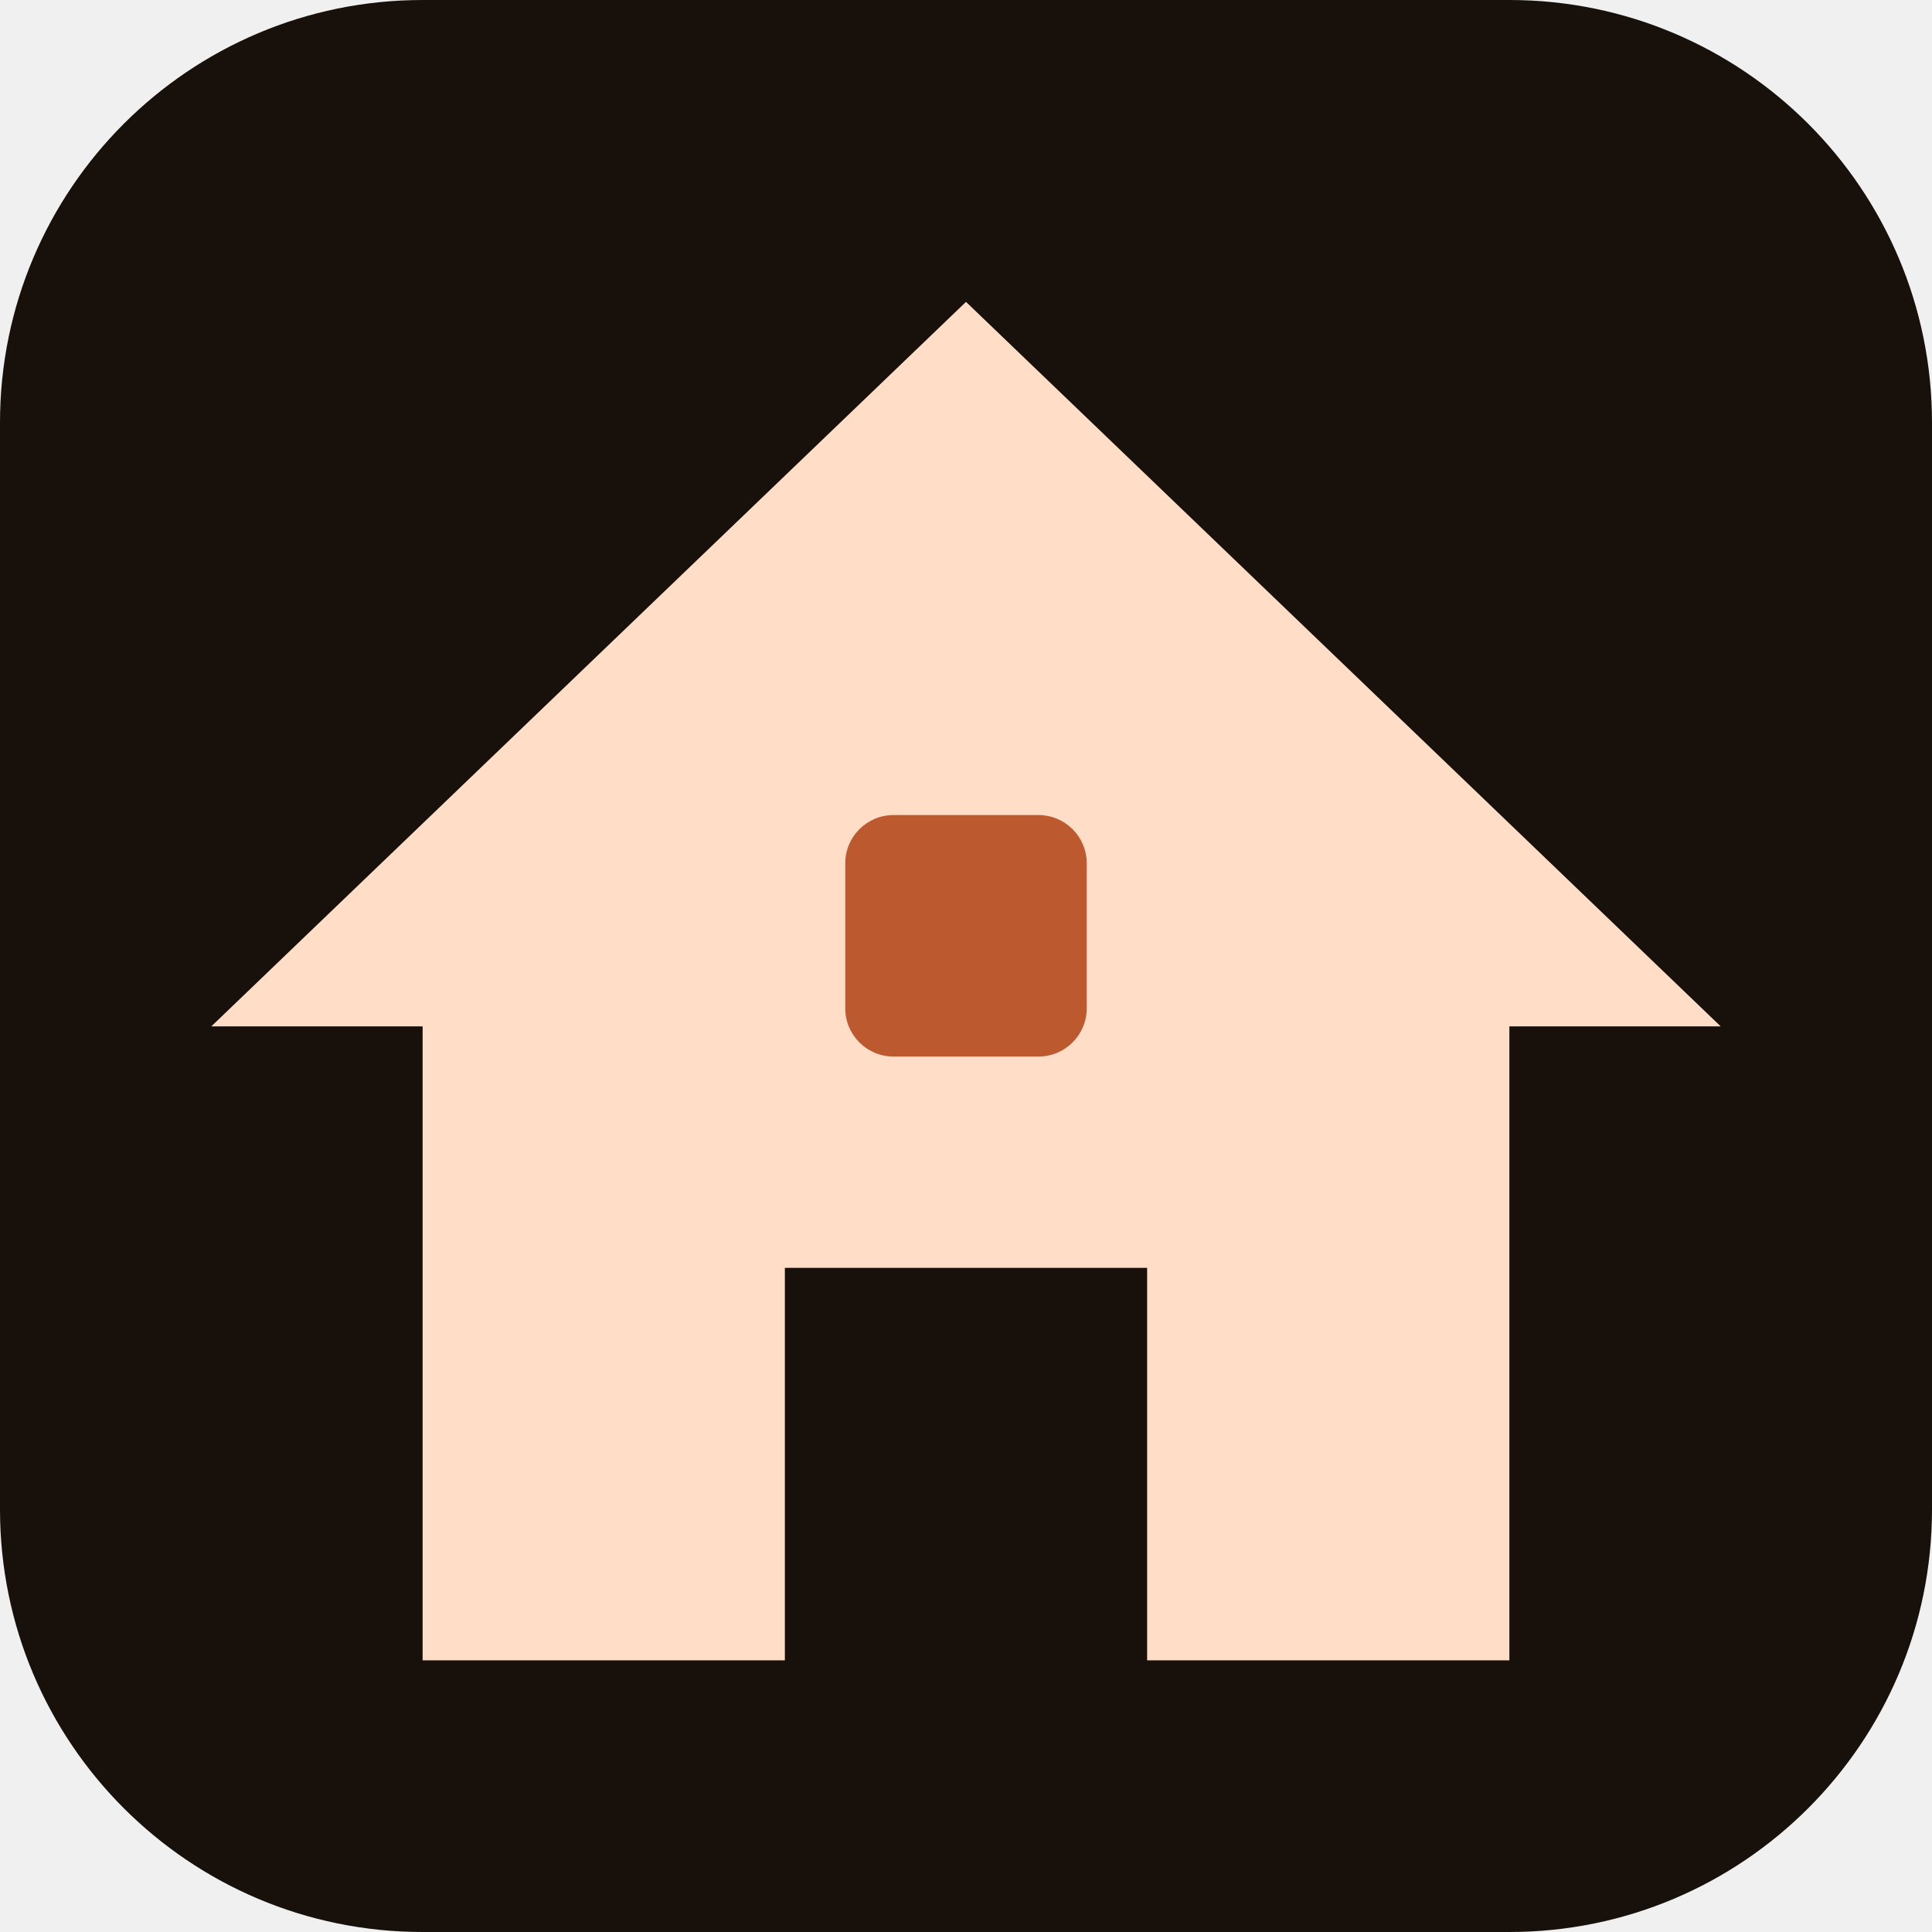
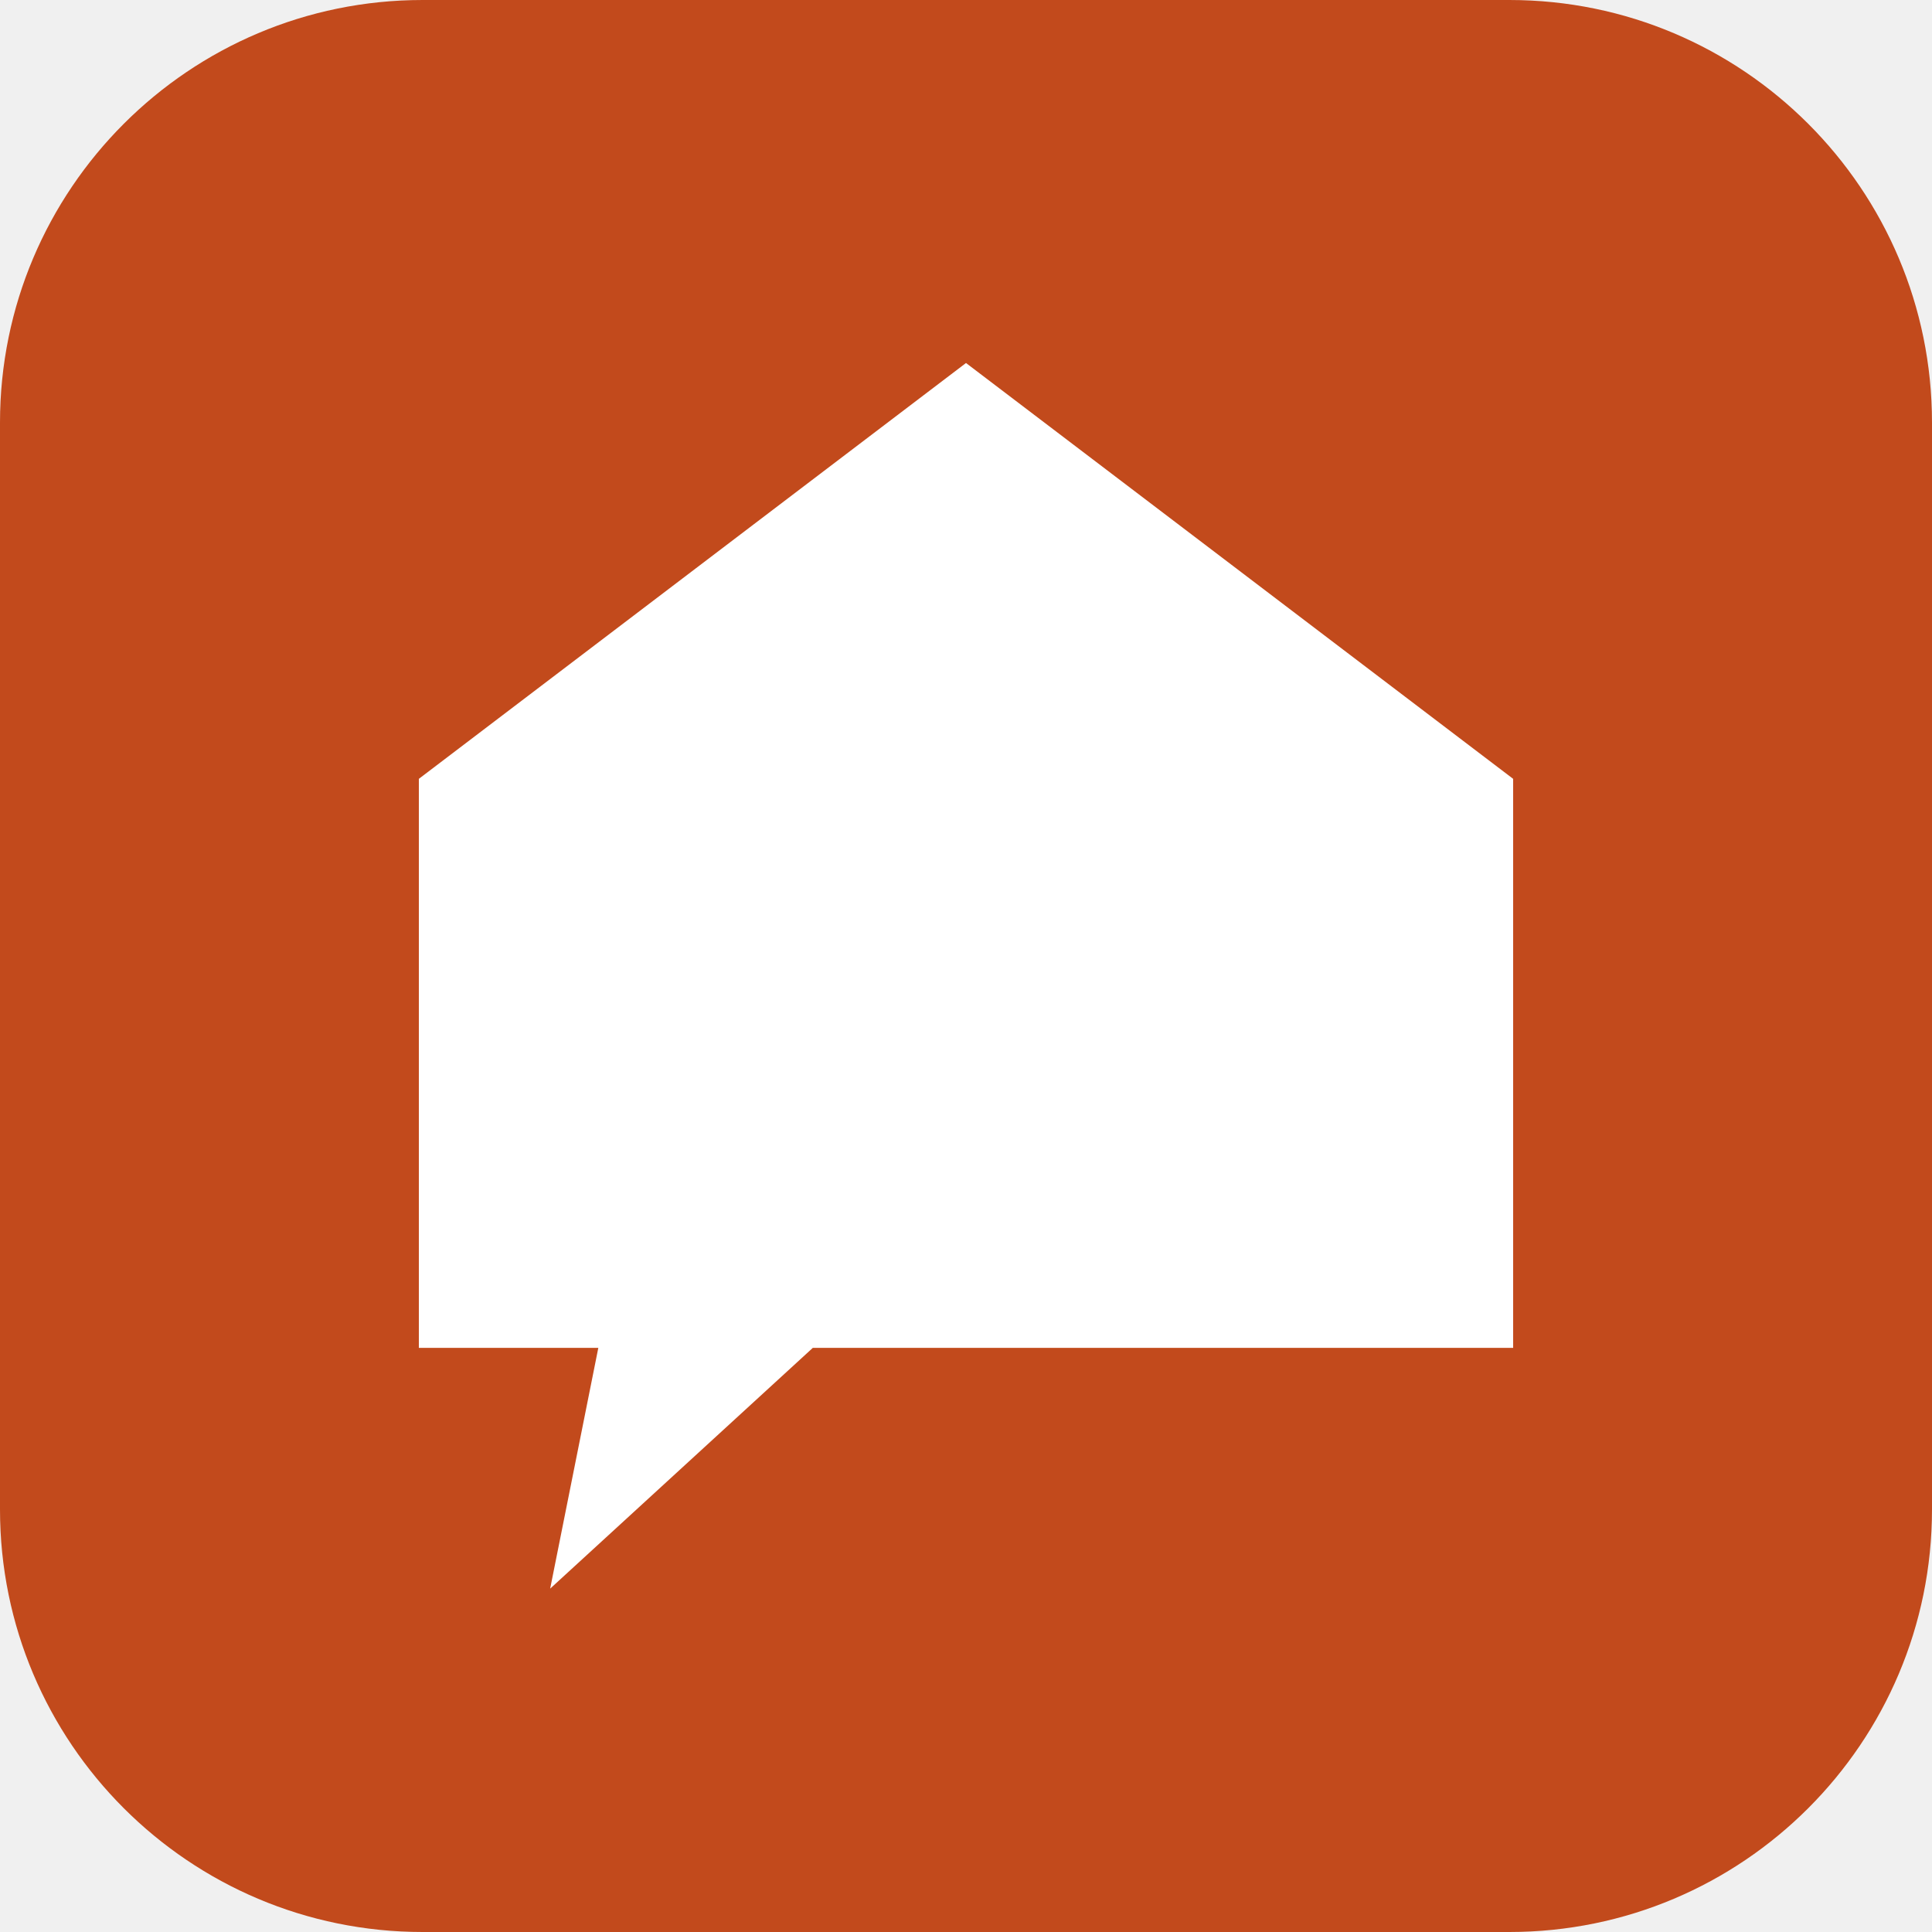
<svg xmlns="http://www.w3.org/2000/svg" viewBox="0 0 32 32">
-   <rect width="32" height="32" rx="7" fill="#17100b" />
-   <path fill="#ffddc6" d="M16 5 L28.5 17 L25 17 L25 27.5 L19 27.5 L19 21 L13 21 L13 27.5 L7 27.5 L7 17 L3.5 17 Z" />
-   <rect x="14" y="13.5" width="4" height="4" rx="0.8" fill="#bd592f" />
+   <rect width="32" height="32" rx="7" fill="#c24a1c" />
+   <path fill="#ffffff" transform="translate(4.4 4.2) scale(0.725)" d="M16 2.5 L28.5 12 L28.5 25 L12.5 25 L6.5 30.5 L7.6 25 L3.5 25 L3.5 12 Z" />
</svg>
